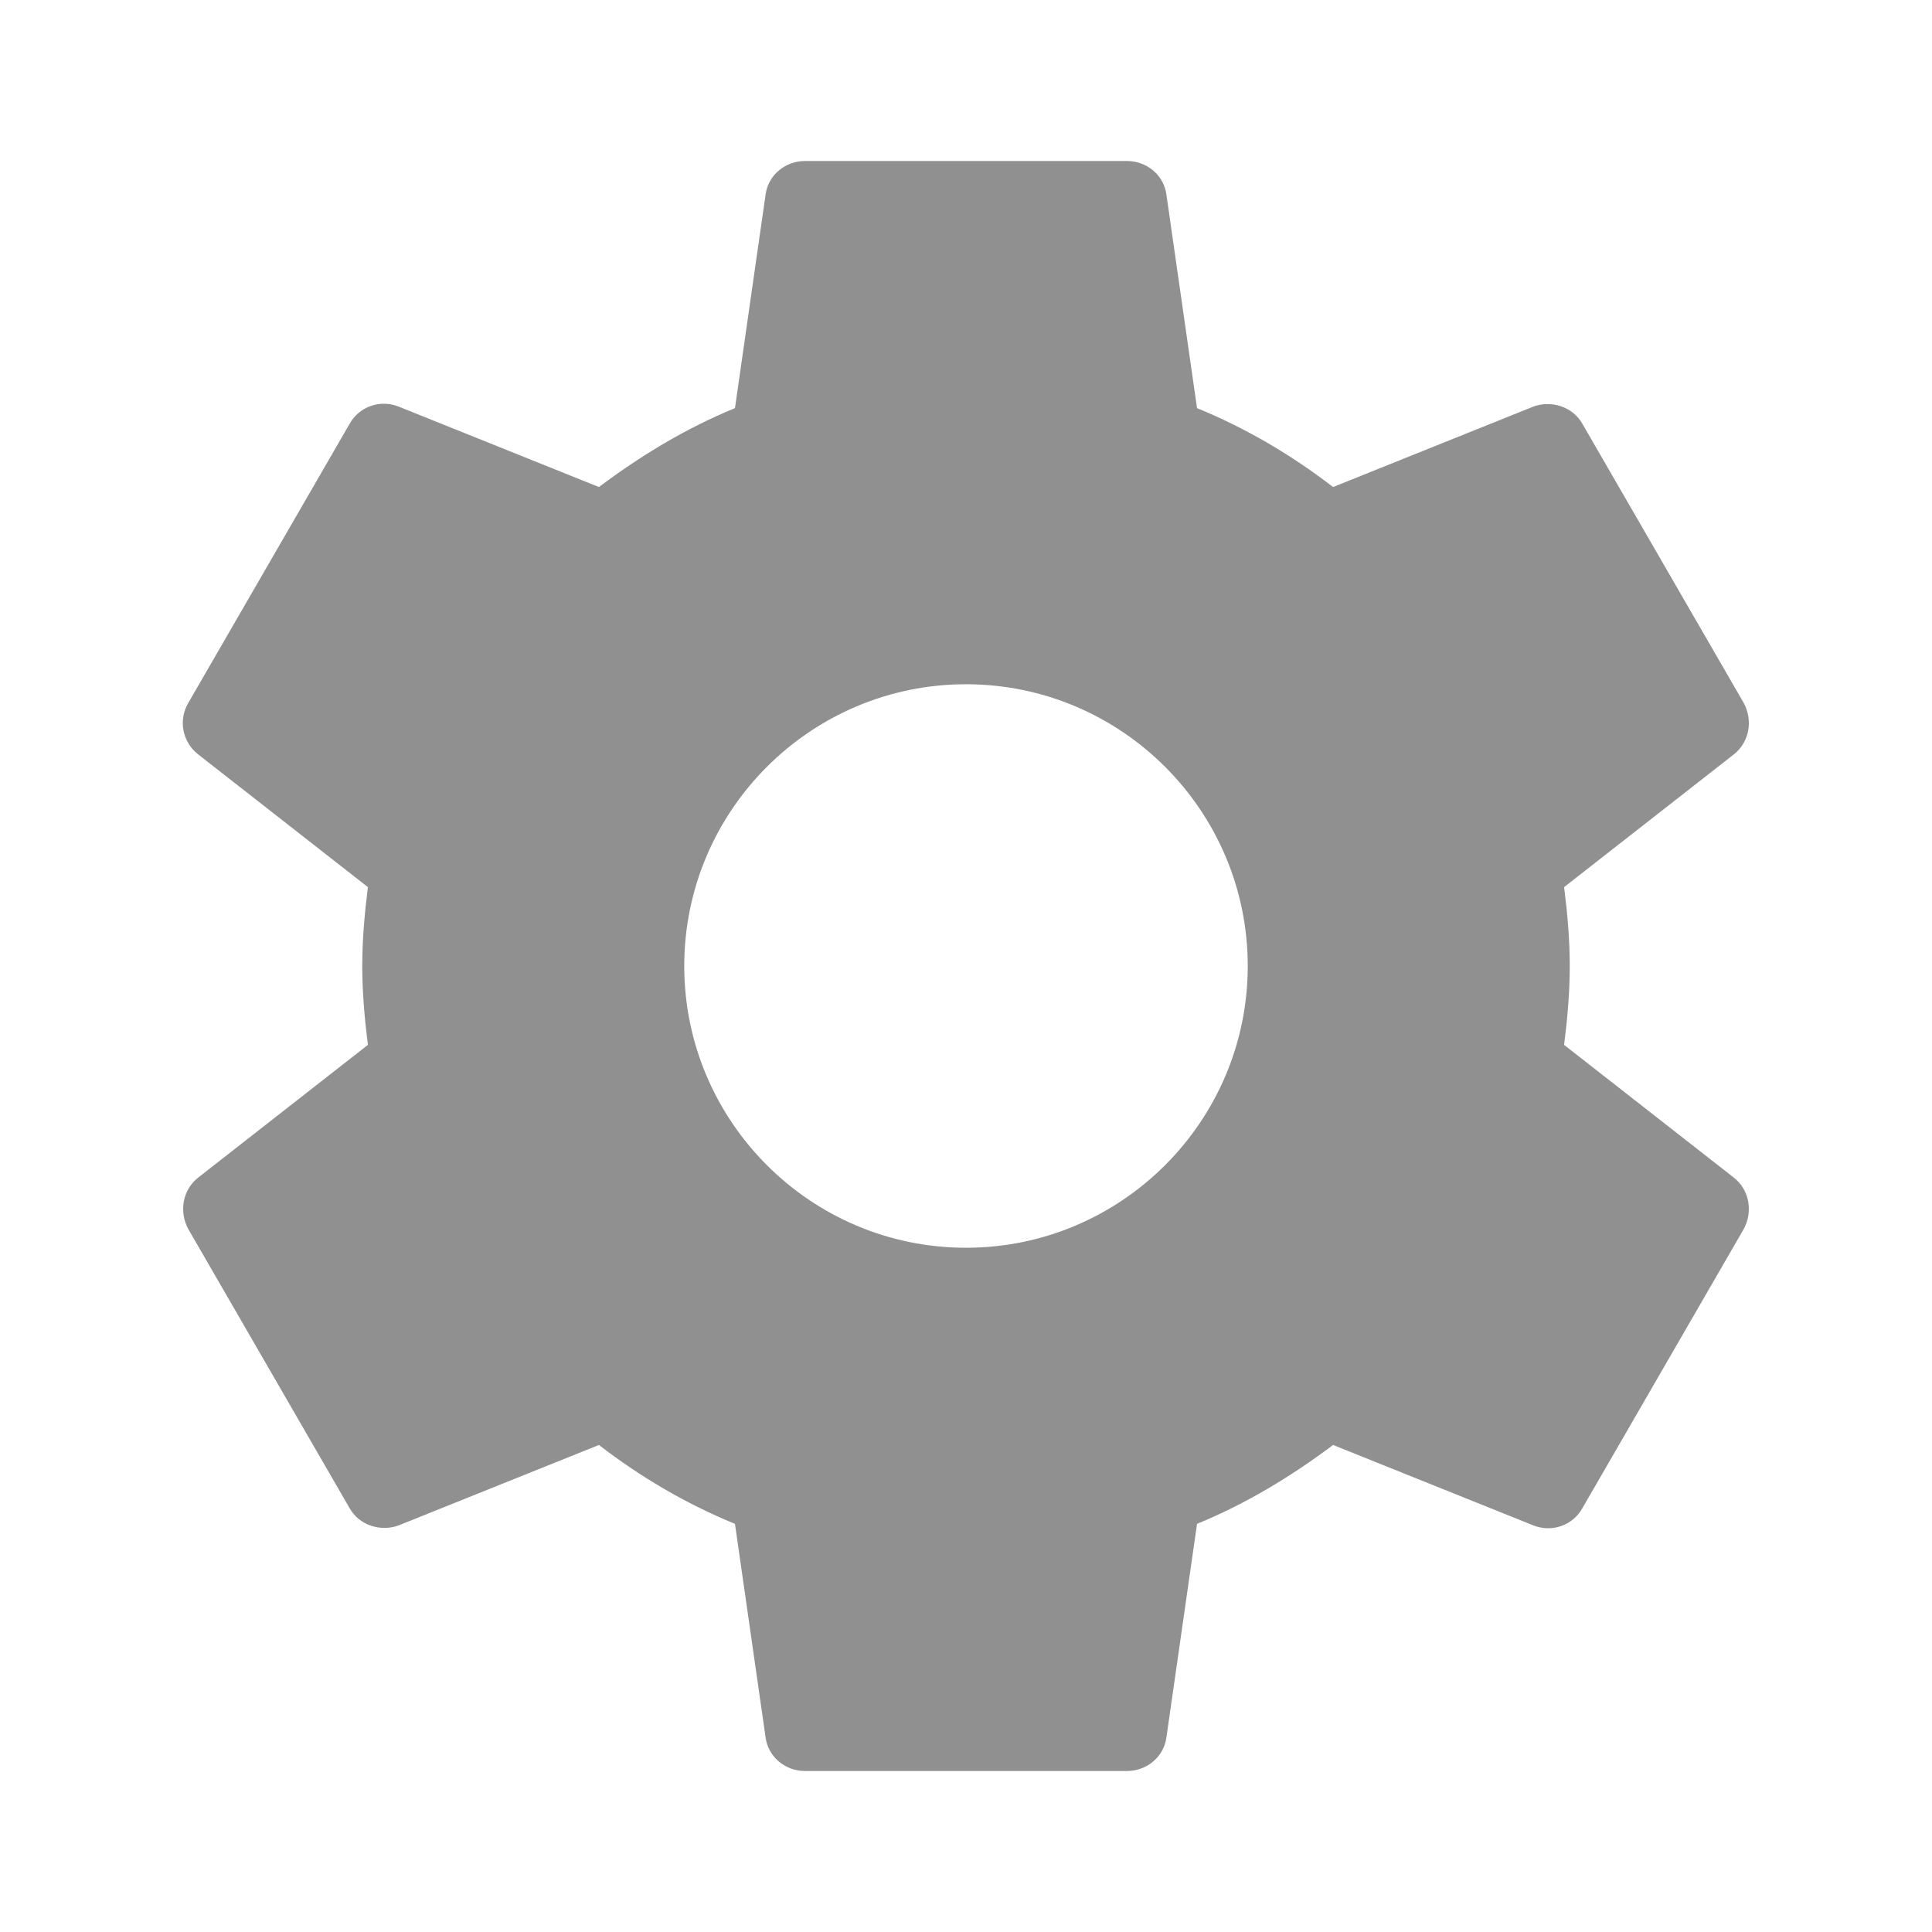
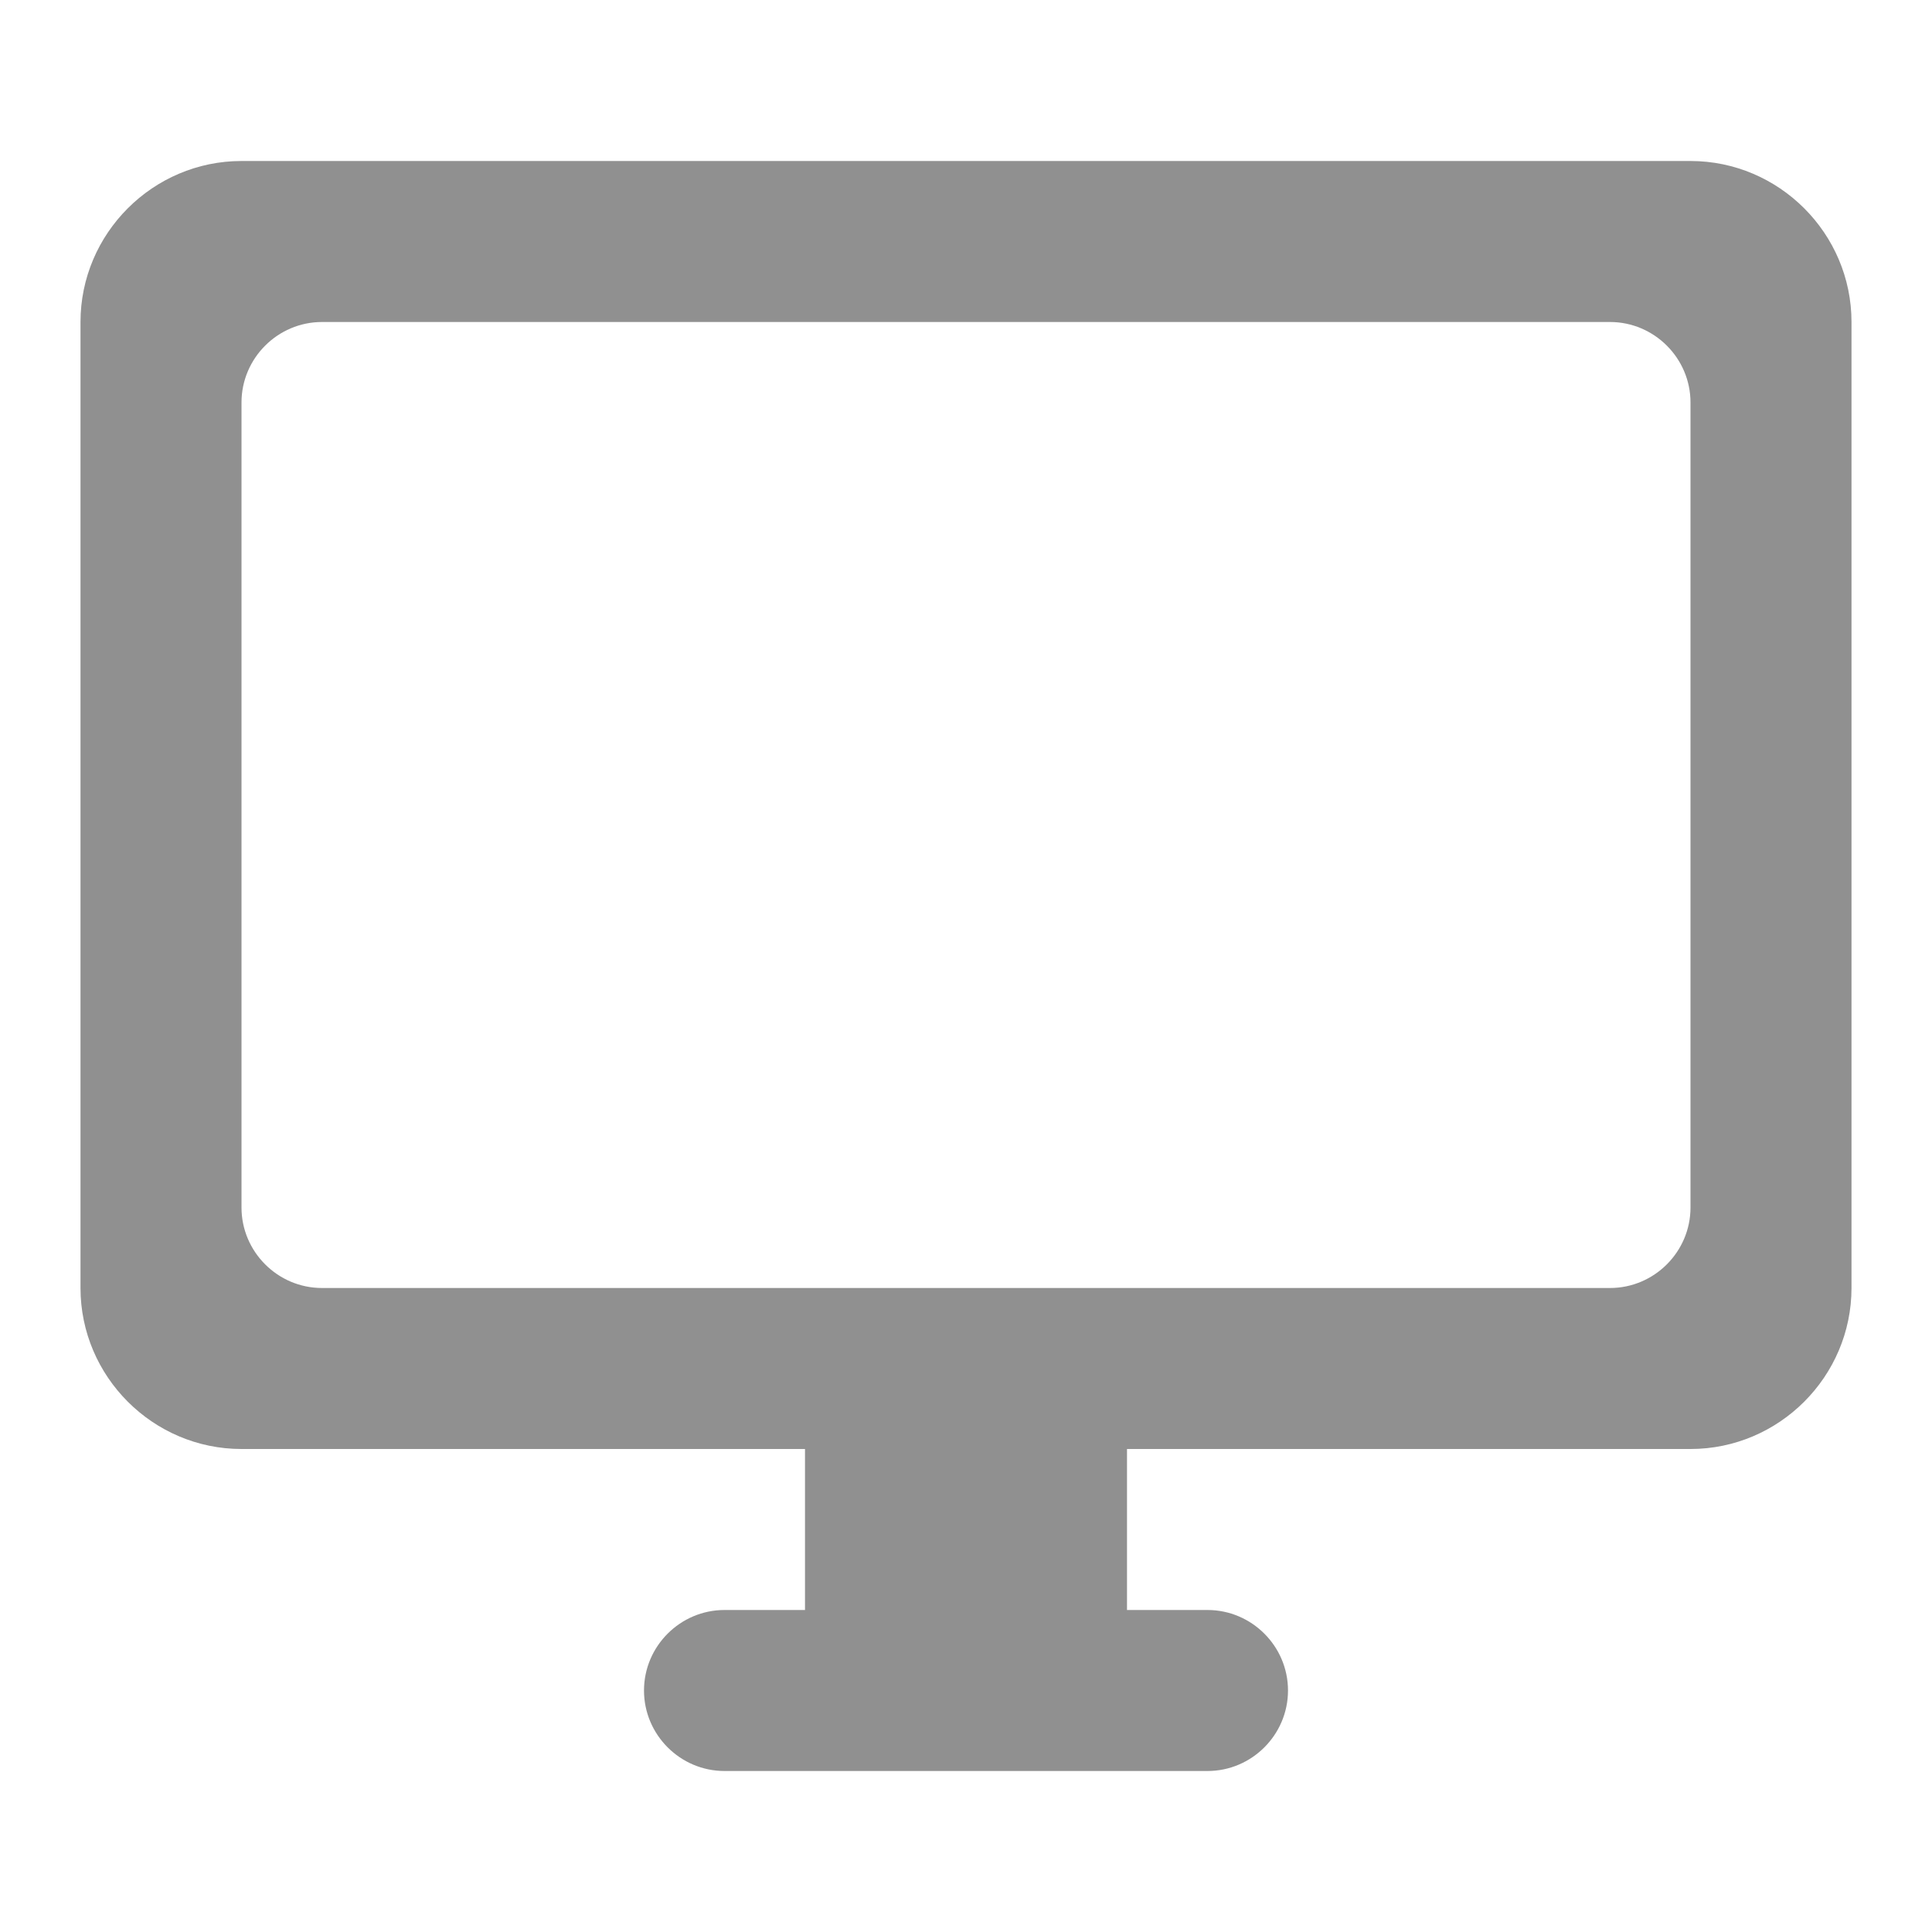
<svg xmlns="http://www.w3.org/2000/svg" height="24" viewBox="0 0 24 24" width="24">
-   <path fill="#909090" d="M19.43 12.98c.04-.32.07-.64.07-.98s-.03-.66-.07-.98l2.11-1.65c.19-.15.24-.42.12-.64l-2-3.46c-.12-.22-.39-.3-.61-.22l-2.49 1c-.52-.4-1.08-.73-1.69-.98l-.38-2.65C14.46 2.18 14.25 2 14 2h-4c-.25 0-.46.18-.49.42l-.38 2.65c-.61.25-1.17.59-1.69.98l-2.49-1c-.23-.09-.49 0-.61.22l-2 3.46c-.13.22-.07.49.12.64l2.11 1.65c-.04.32-.07.65-.07.98s.03.66.07.98l-2.11 1.65c-.19.15-.24.42-.12.64l2 3.46c.12.22.39.3.61.22l2.49-1c.52.4 1.08.73 1.69.98l.38 2.65c.03.24.24.42.49.42h4c.25 0 .46-.18.49-.42l.38-2.65c.61-.25 1.17-.59 1.69-.98l2.49 1c.23.09.49 0 .61-.22l2-3.46c.12-.22.07-.49-.12-.64l-2.11-1.65zM12 15.5c-1.93 0-3.5-1.57-3.5-3.5s1.57-3.5 3.5-3.5 3.5 1.57 3.5 3.5-1.57 3.5-3.5 3.5z" />
+   <path fill="#909090" d="M21 2H3c-1.1 0-2 .9-2 2v12c0 1.1.9 2 2 2h7v2H9c-.55 0-1 .45-1 1s.45 1 1 1h6c.55 0 1-.45 1-1s-.45-1-1-1h-1v-2h7c1.1 0 2-.9 2-2V4c0-1.1-.9-2-2-2zm-1 14H4c-.55 0-1-.45-1-1V5c0-.55.45-1 1-1h16c.55 0 1 .45 1 1v10c0 .55-.45 1-1 1z" />
</svg>
